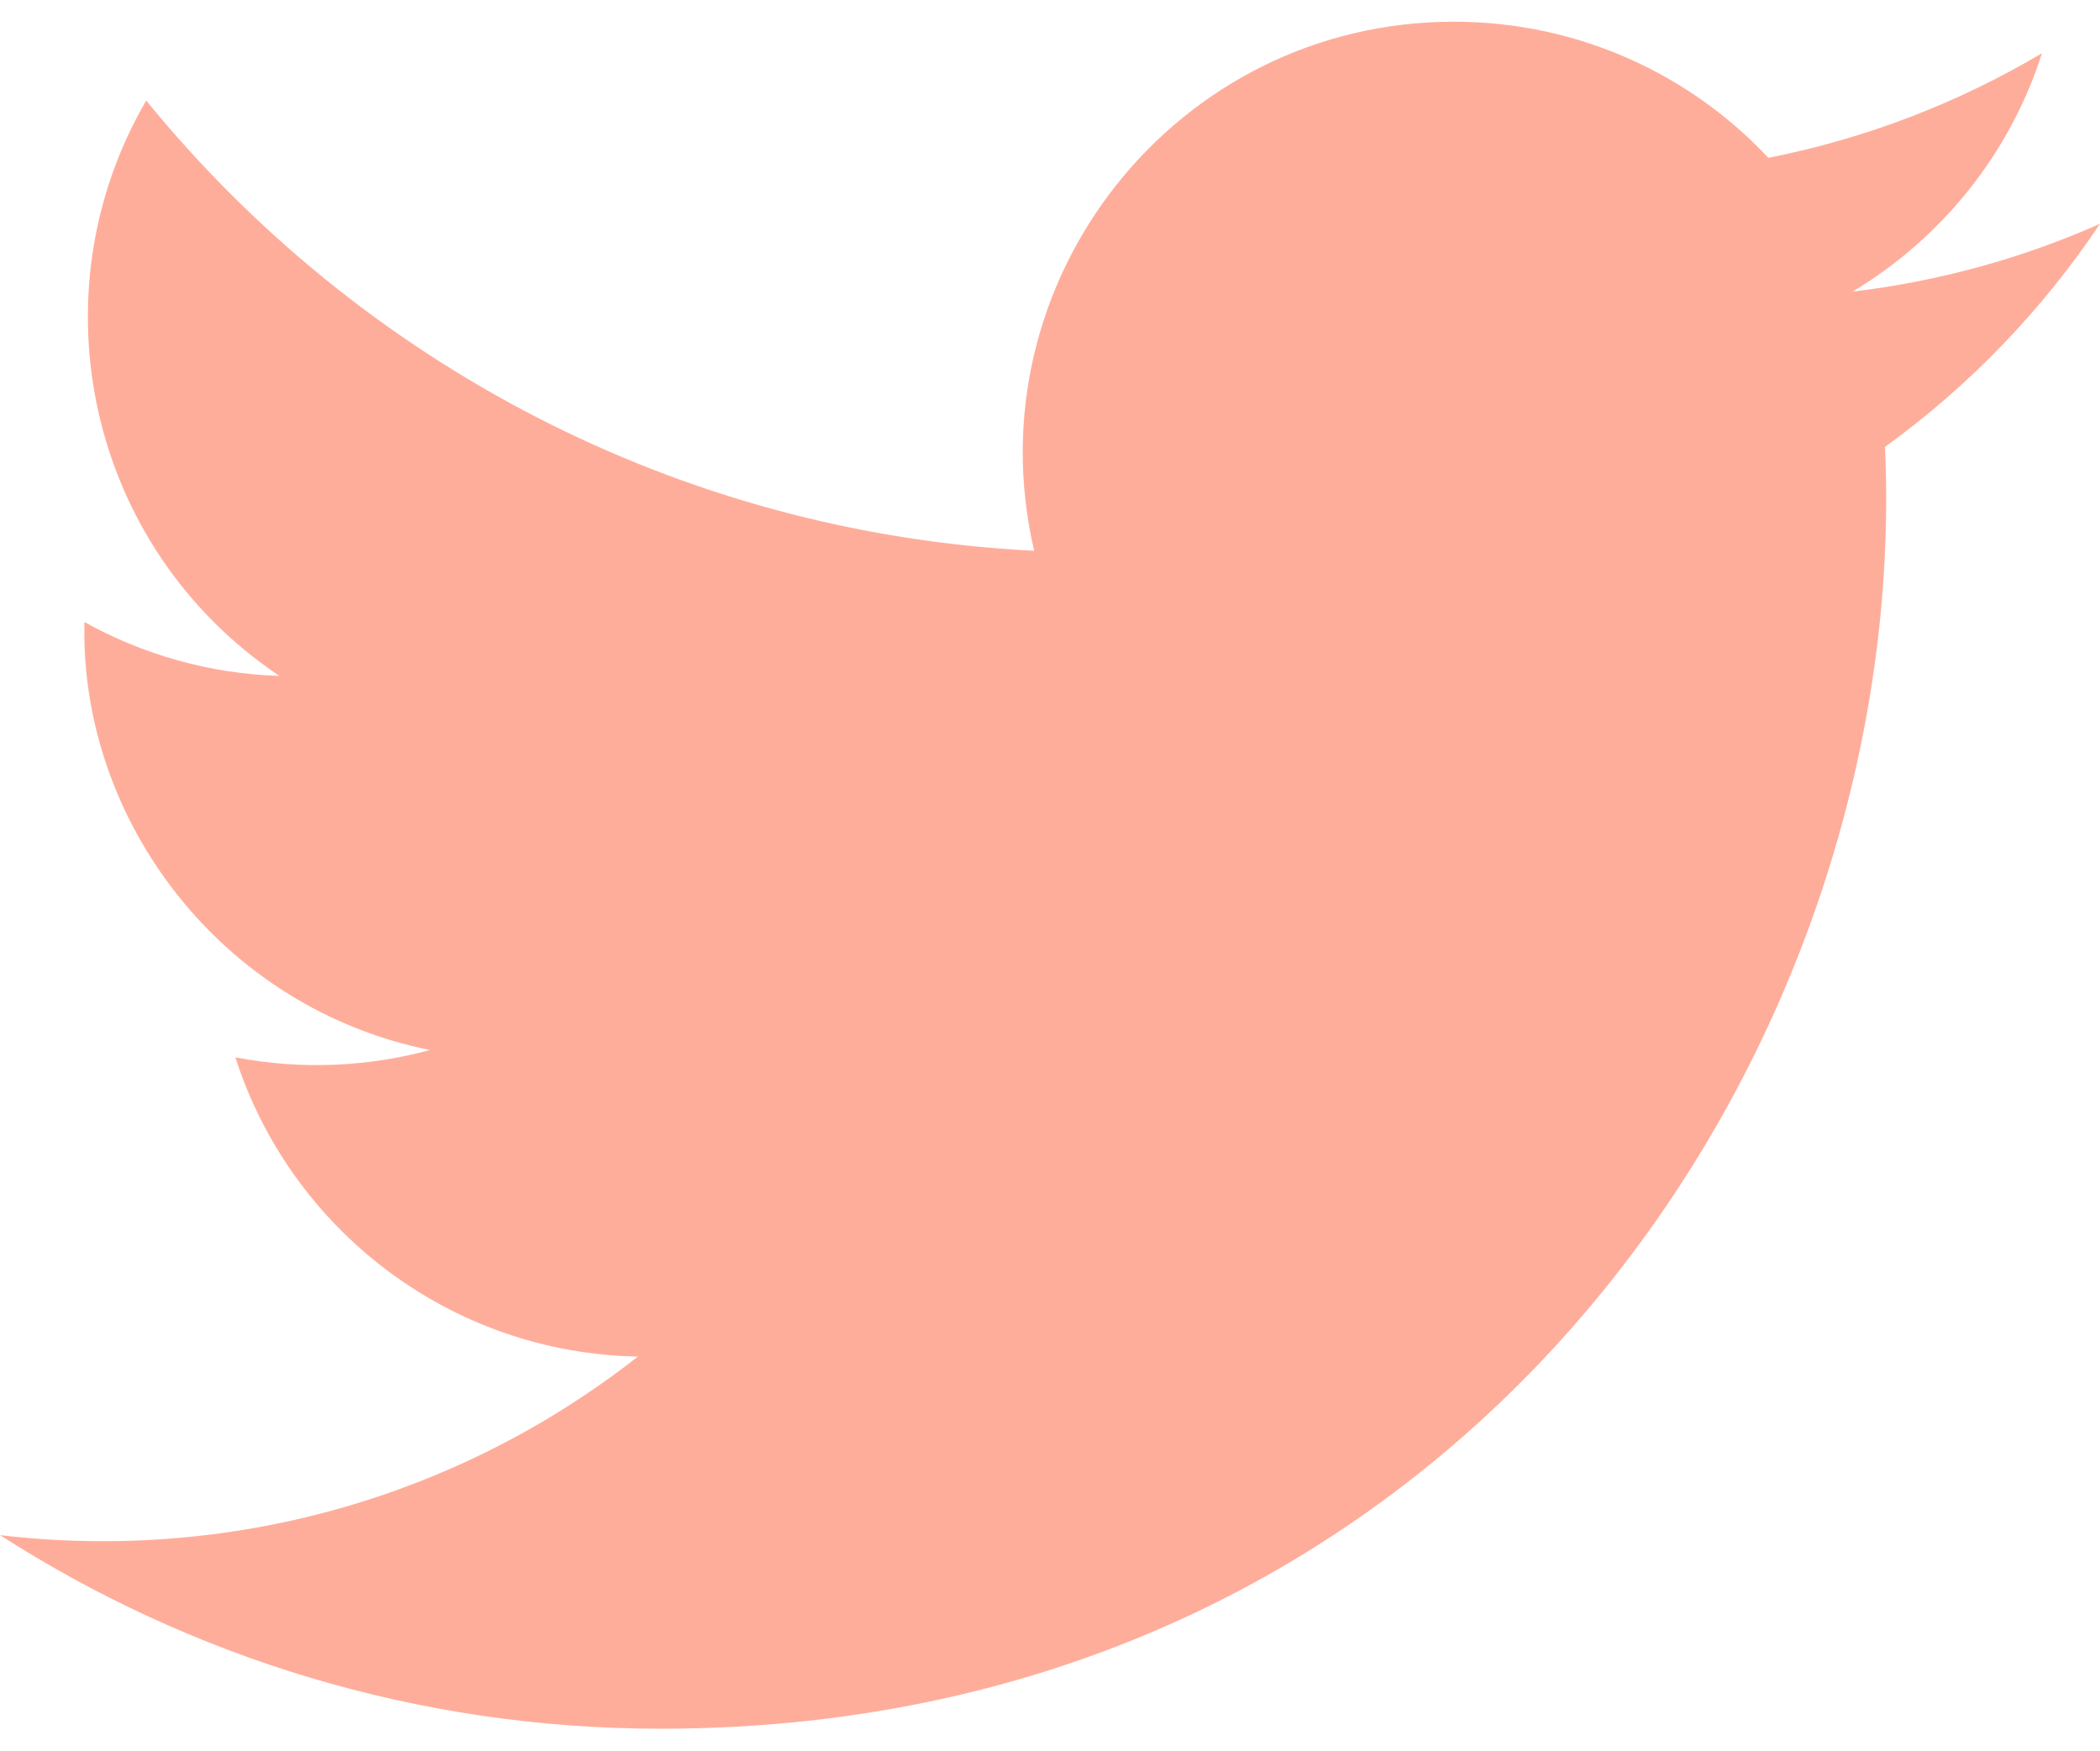
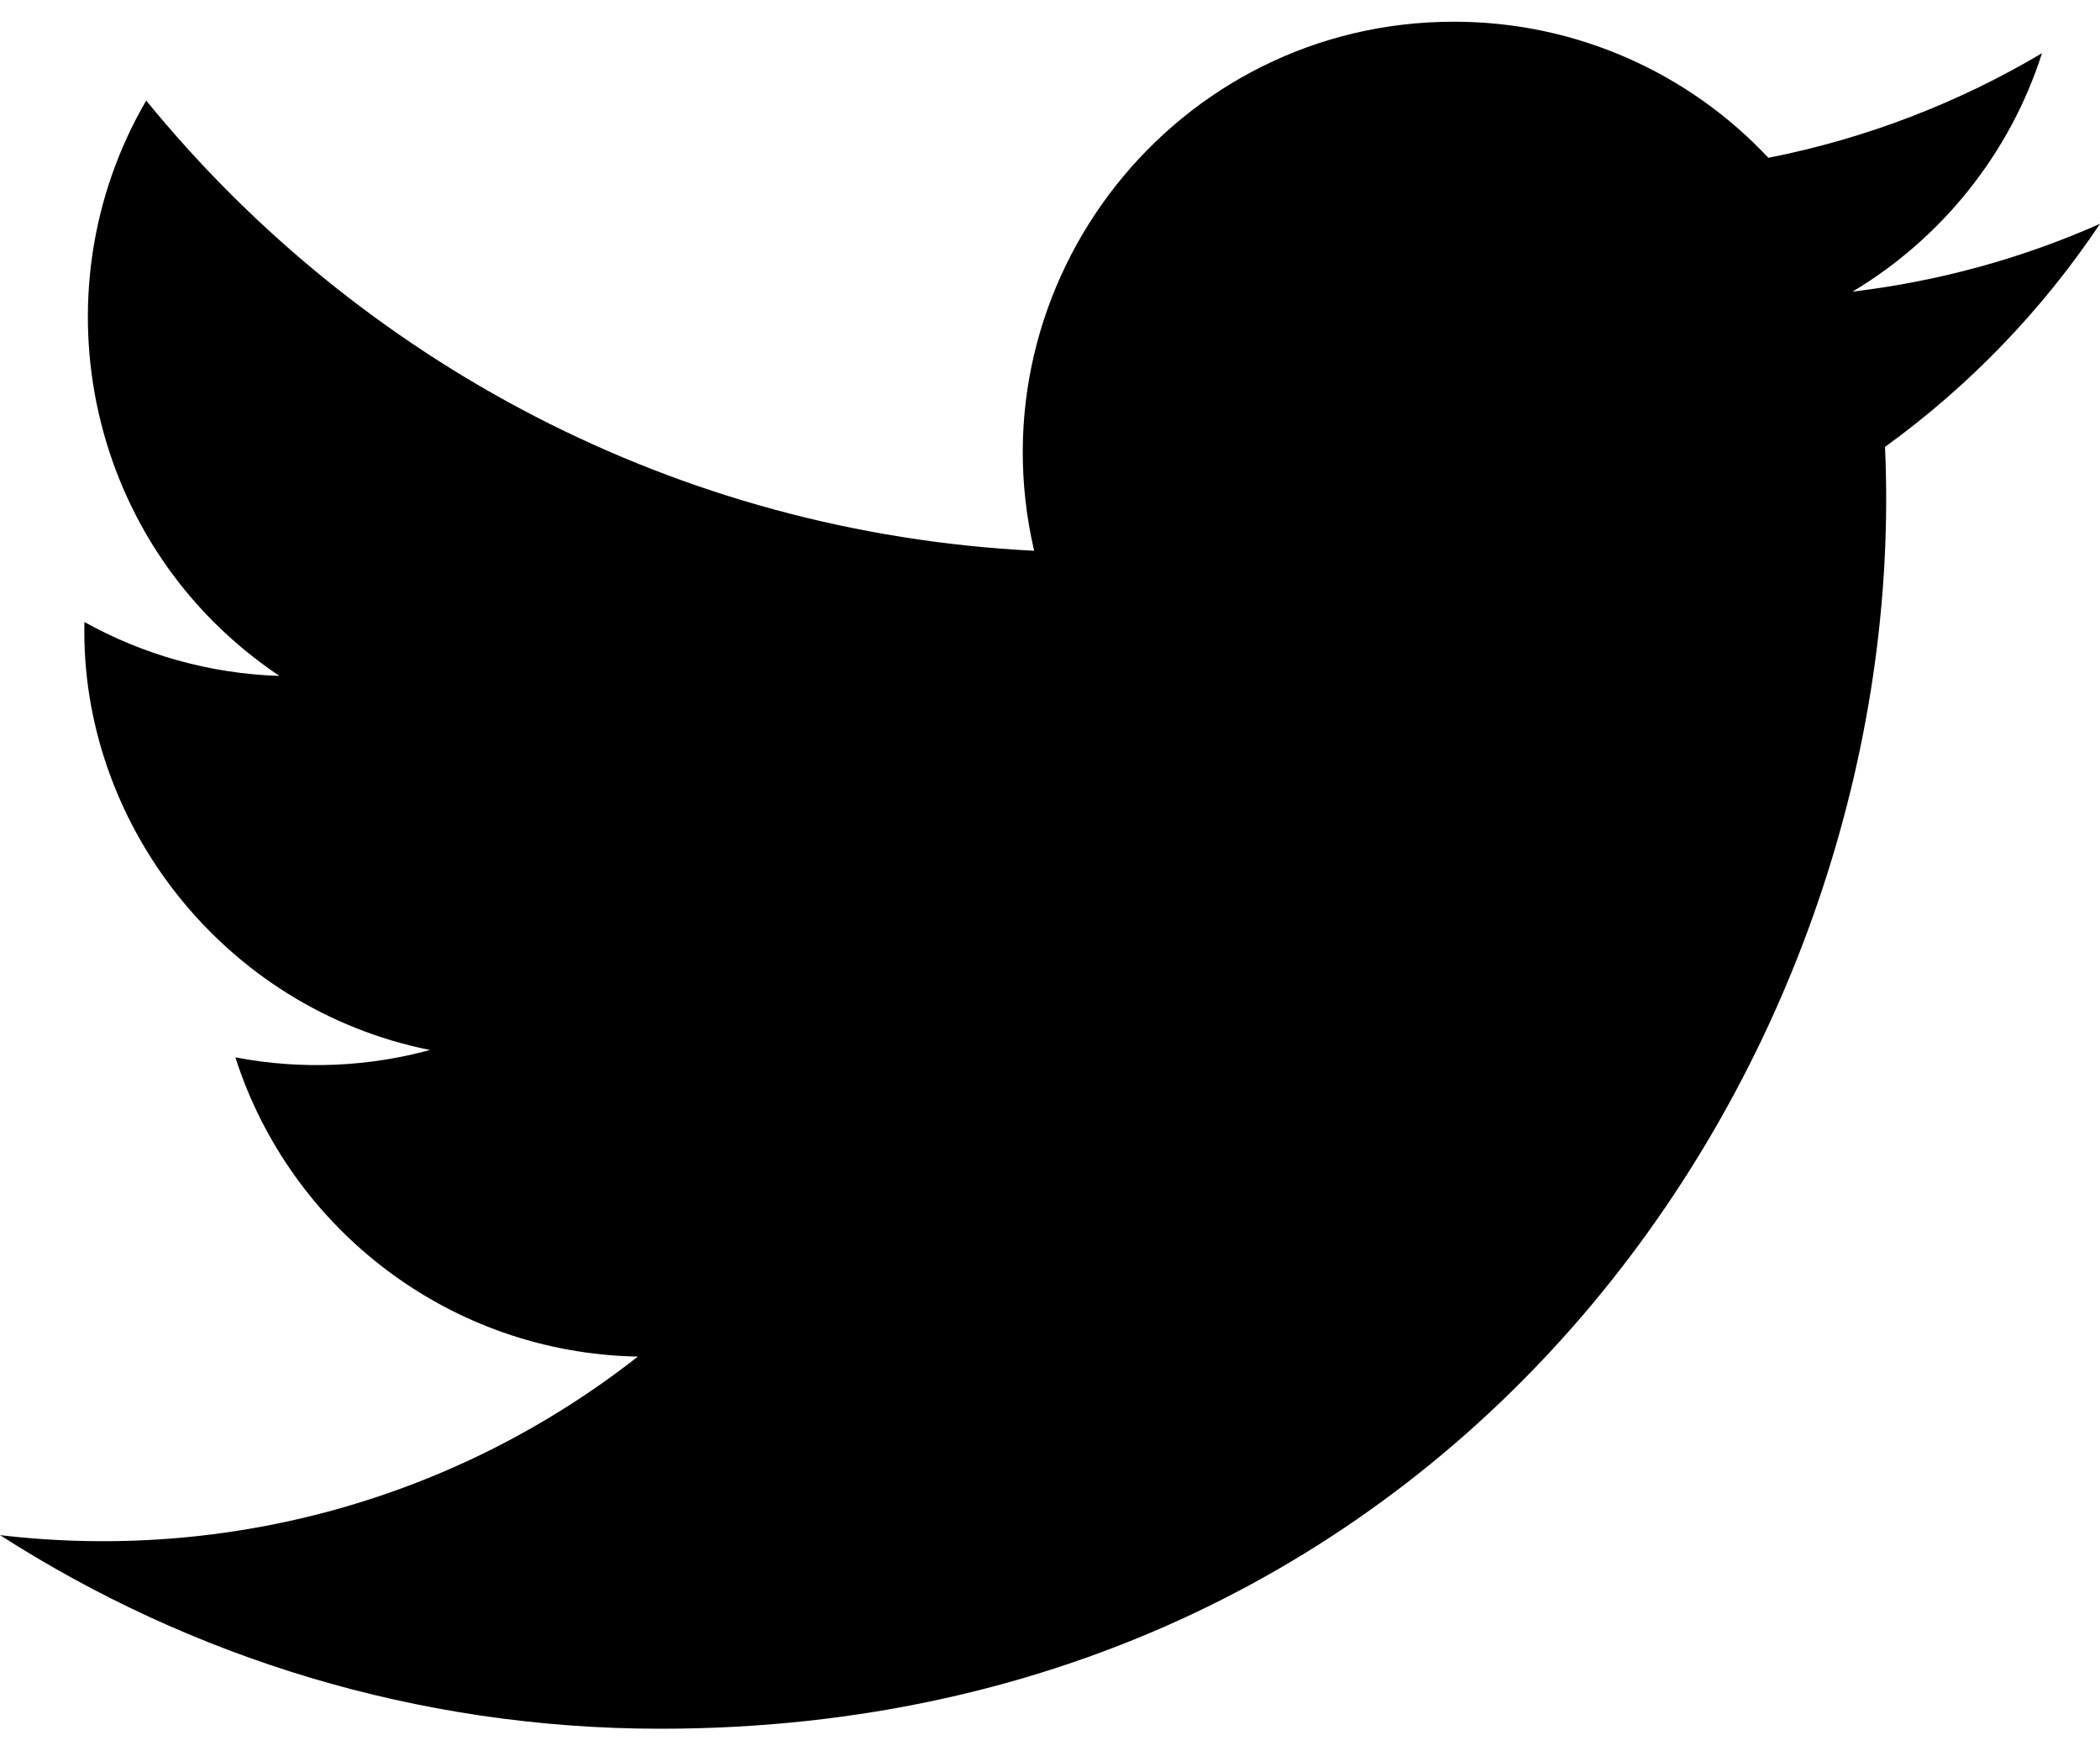
<svg xmlns="http://www.w3.org/2000/svg" width="24" height="20" viewBox="0 0 24 20" fill="none">
-   <path d="M24 2.557C23.117 2.949 22.168 3.213 21.172 3.332C22.189 2.723 22.97 1.758 23.337 0.608C22.386 1.172 21.332 1.582 20.21 1.803C19.313 0.846 18.032 0.248 16.616 0.248C13.437 0.248 11.101 3.214 11.819 6.293C7.728 6.088 4.1 4.128 1.671 1.149C0.381 3.362 1.002 6.257 3.194 7.723C2.388 7.697 1.628 7.476 0.965 7.107C0.911 9.388 2.546 11.522 4.914 11.997C4.221 12.185 3.462 12.229 2.69 12.081C3.316 14.037 5.134 15.46 7.29 15.5C5.22 17.123 2.612 17.848 0 17.54C2.179 18.937 4.768 19.752 7.548 19.752C16.69 19.752 21.855 12.031 21.543 5.106C22.505 4.411 23.34 3.544 24 2.557Z" fill="#FFAD9B" />
+   <path d="M24 2.557C23.117 2.949 22.168 3.213 21.172 3.332C22.189 2.723 22.97 1.758 23.337 0.608C22.386 1.172 21.332 1.582 20.21 1.803C19.313 0.846 18.032 0.248 16.616 0.248C13.437 0.248 11.101 3.214 11.819 6.293C7.728 6.088 4.1 4.128 1.671 1.149C0.381 3.362 1.002 6.257 3.194 7.723C2.388 7.697 1.628 7.476 0.965 7.107C0.911 9.388 2.546 11.522 4.914 11.997C4.221 12.185 3.462 12.229 2.69 12.081C3.316 14.037 5.134 15.46 7.29 15.5C5.22 17.123 2.612 17.848 0 17.54C2.179 18.937 4.768 19.752 7.548 19.752C16.69 19.752 21.855 12.031 21.543 5.106C22.505 4.411 23.34 3.544 24 2.557Z" fill="currentColor" />
</svg>
